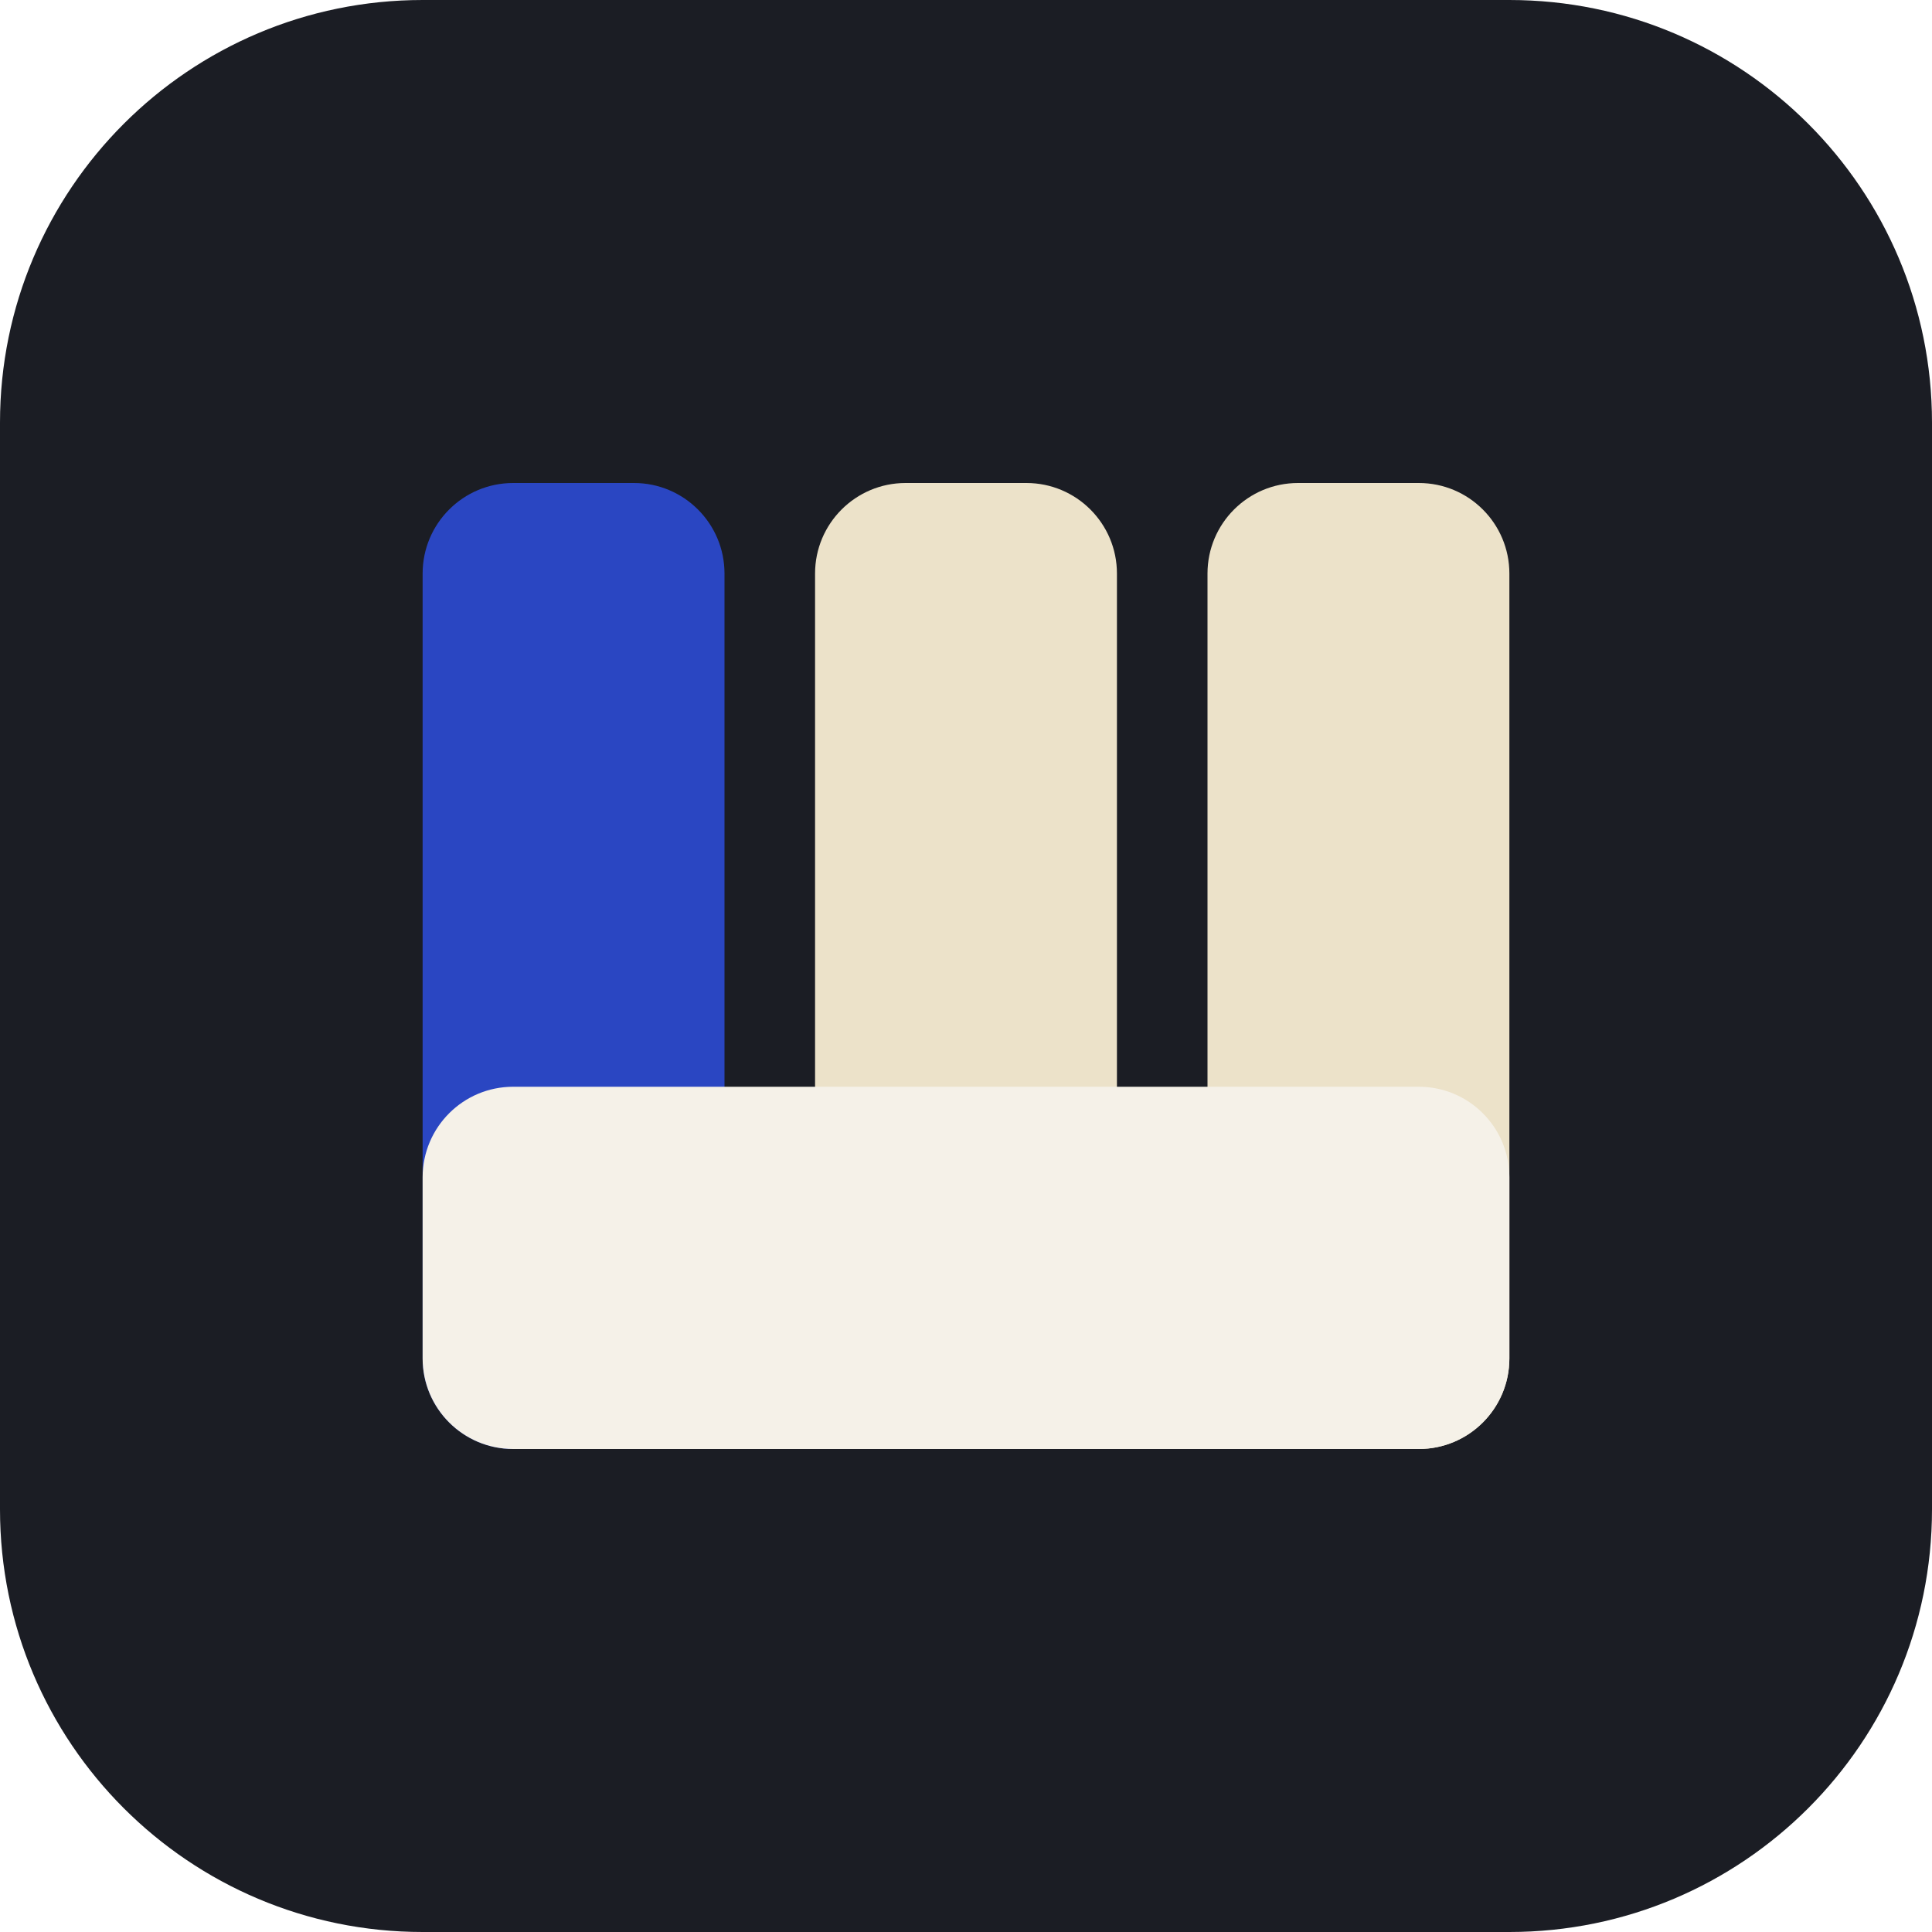
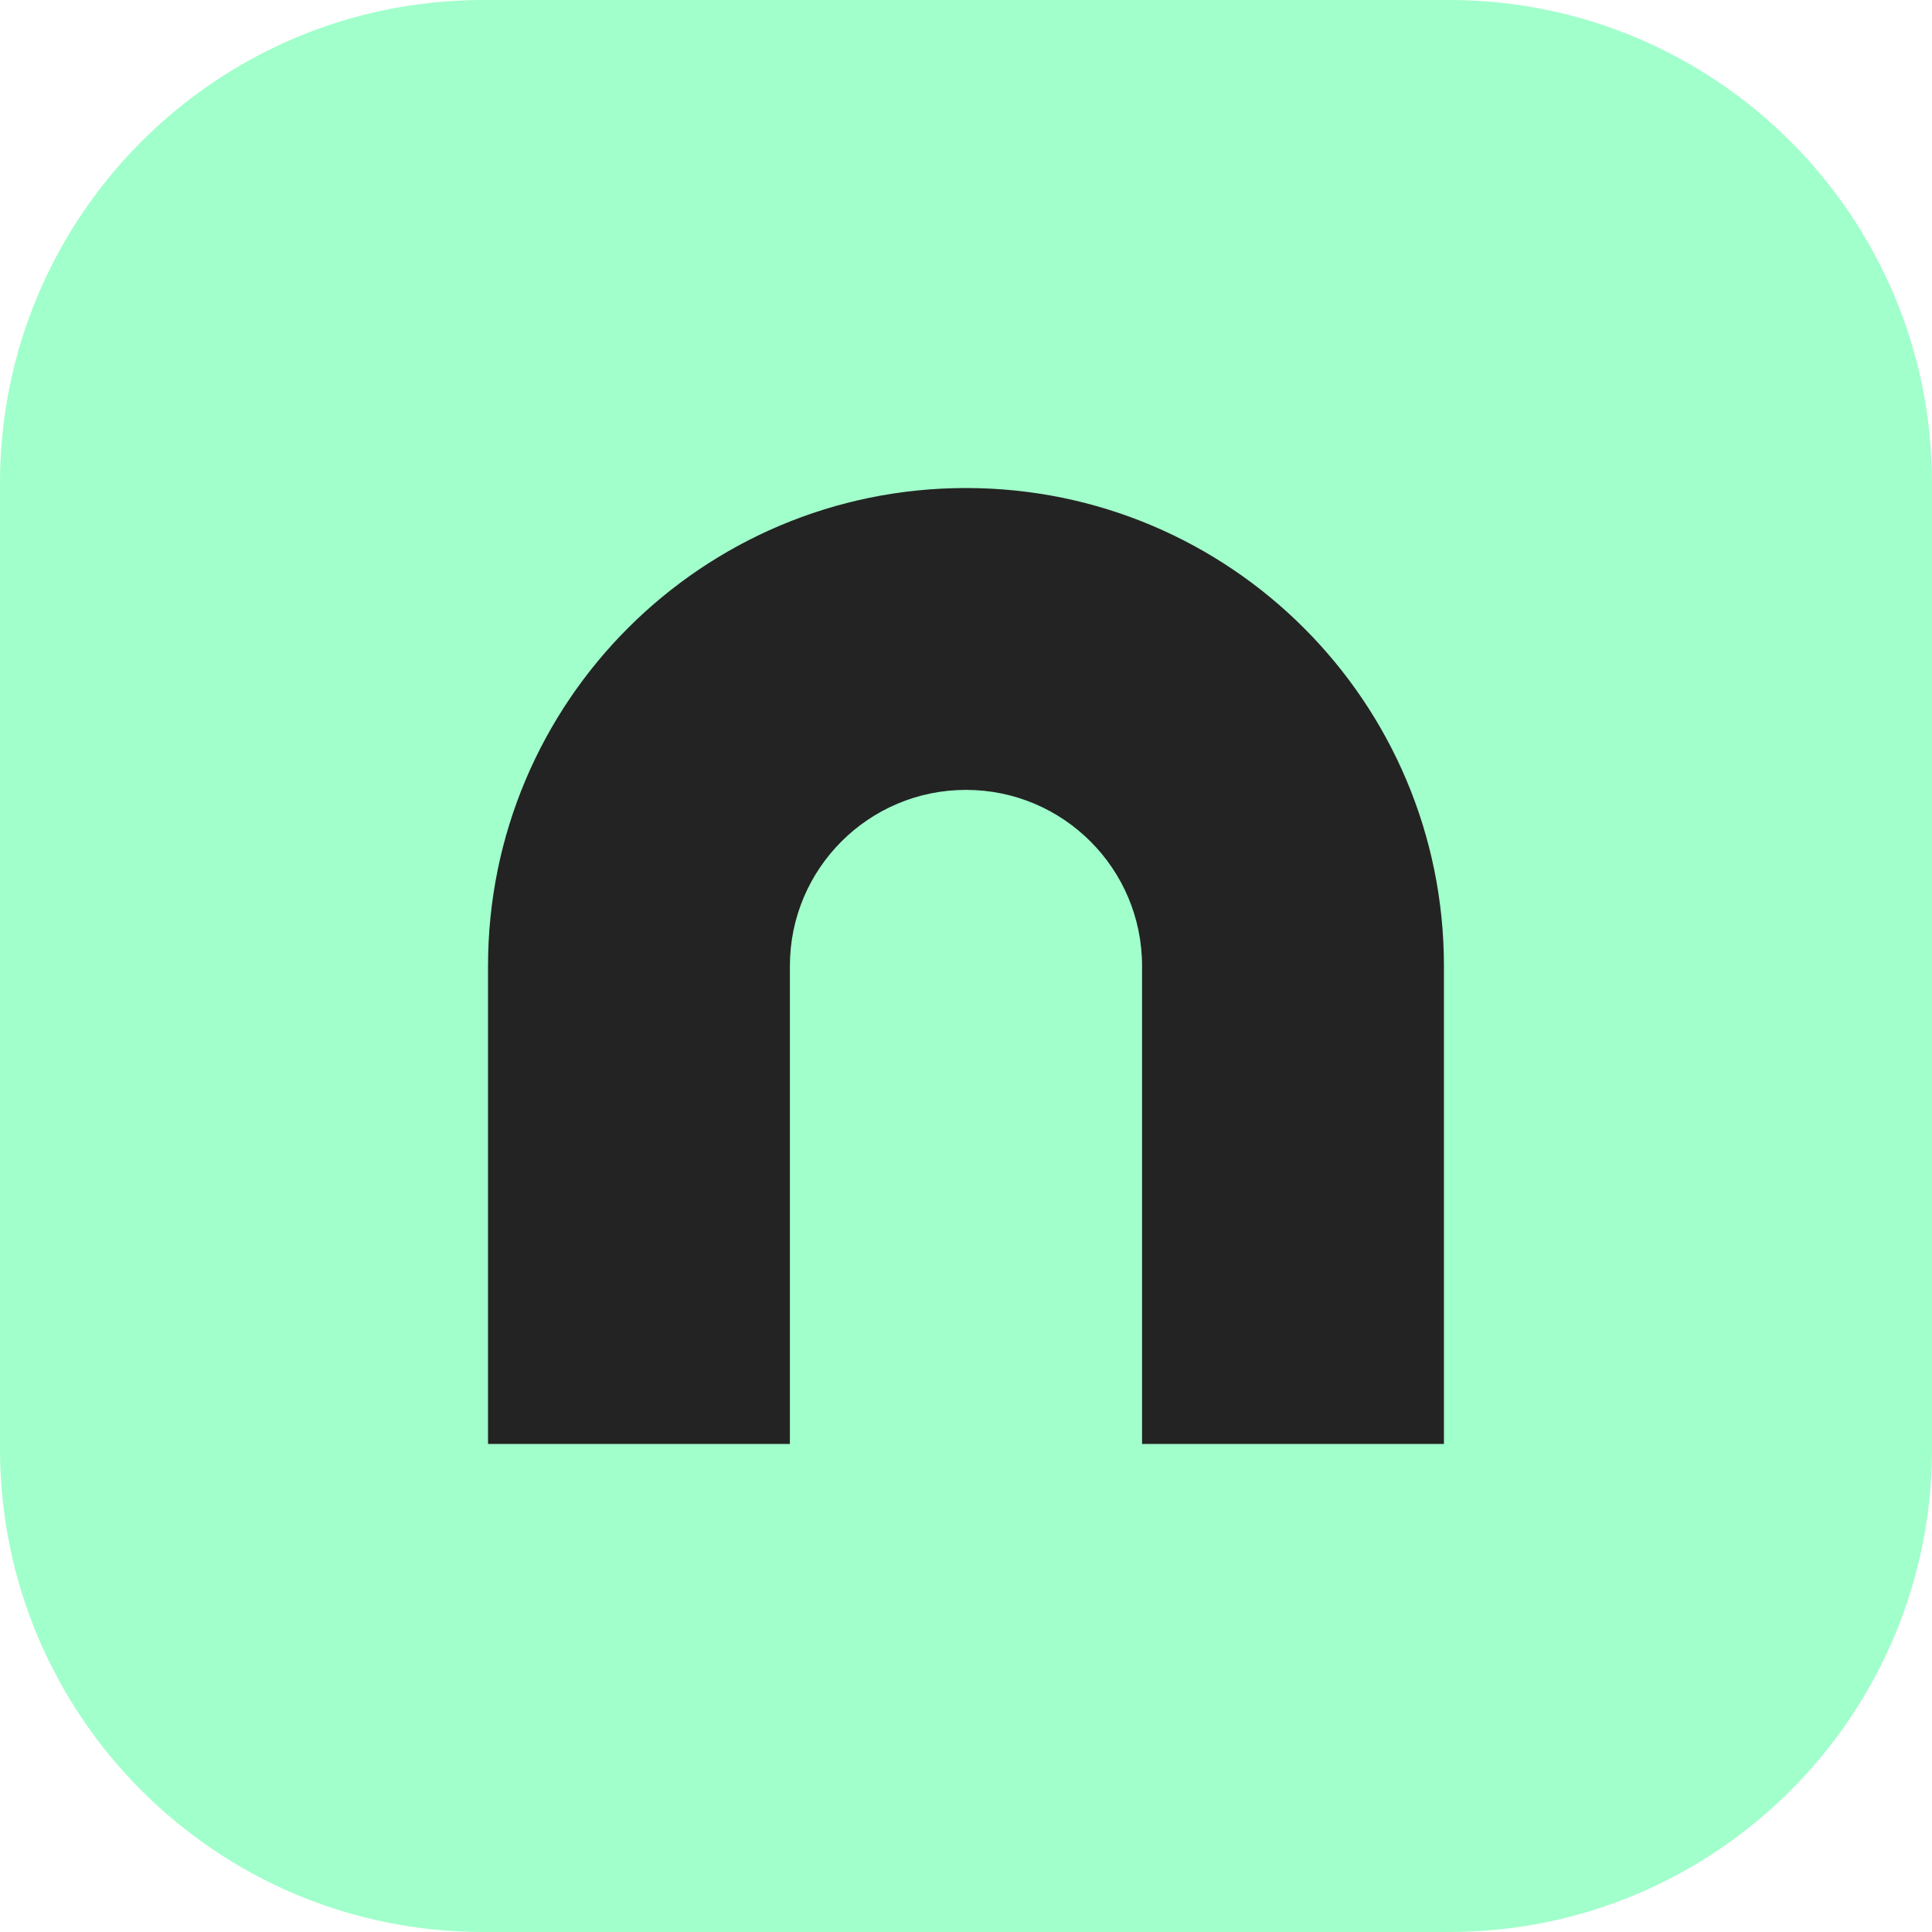
<svg xmlns="http://www.w3.org/2000/svg" viewBox="0 0 32 32">
-   <rect width="32" height="32" rx="7" fill="#1b1d24" />
-   <rect x="7" y="8" width="5" height="16" rx="1.5" fill="#2a46c2" />
-   <rect x="13.5" y="8" width="5" height="16" rx="1.5" fill="#ece2c9" />
-   <rect x="20" y="8" width="5" height="16" rx="1.5" fill="#ece2c9" />
-   <rect x="7" y="18" width="18" height="6" rx="1.5" fill="#f5f1e8" />
+   <rect width="32" height="32" rx="8" fill="#a1ffcb" />
+   <path transform="translate(6 6) scale(0.8333)" d="M2.5 21.5V12a9.5 9.5 0 0 1 19 0v9.5h-6V12a3.5 3.5 0 0 0-7 0v9.5z" fill="#232323" />
</svg>
